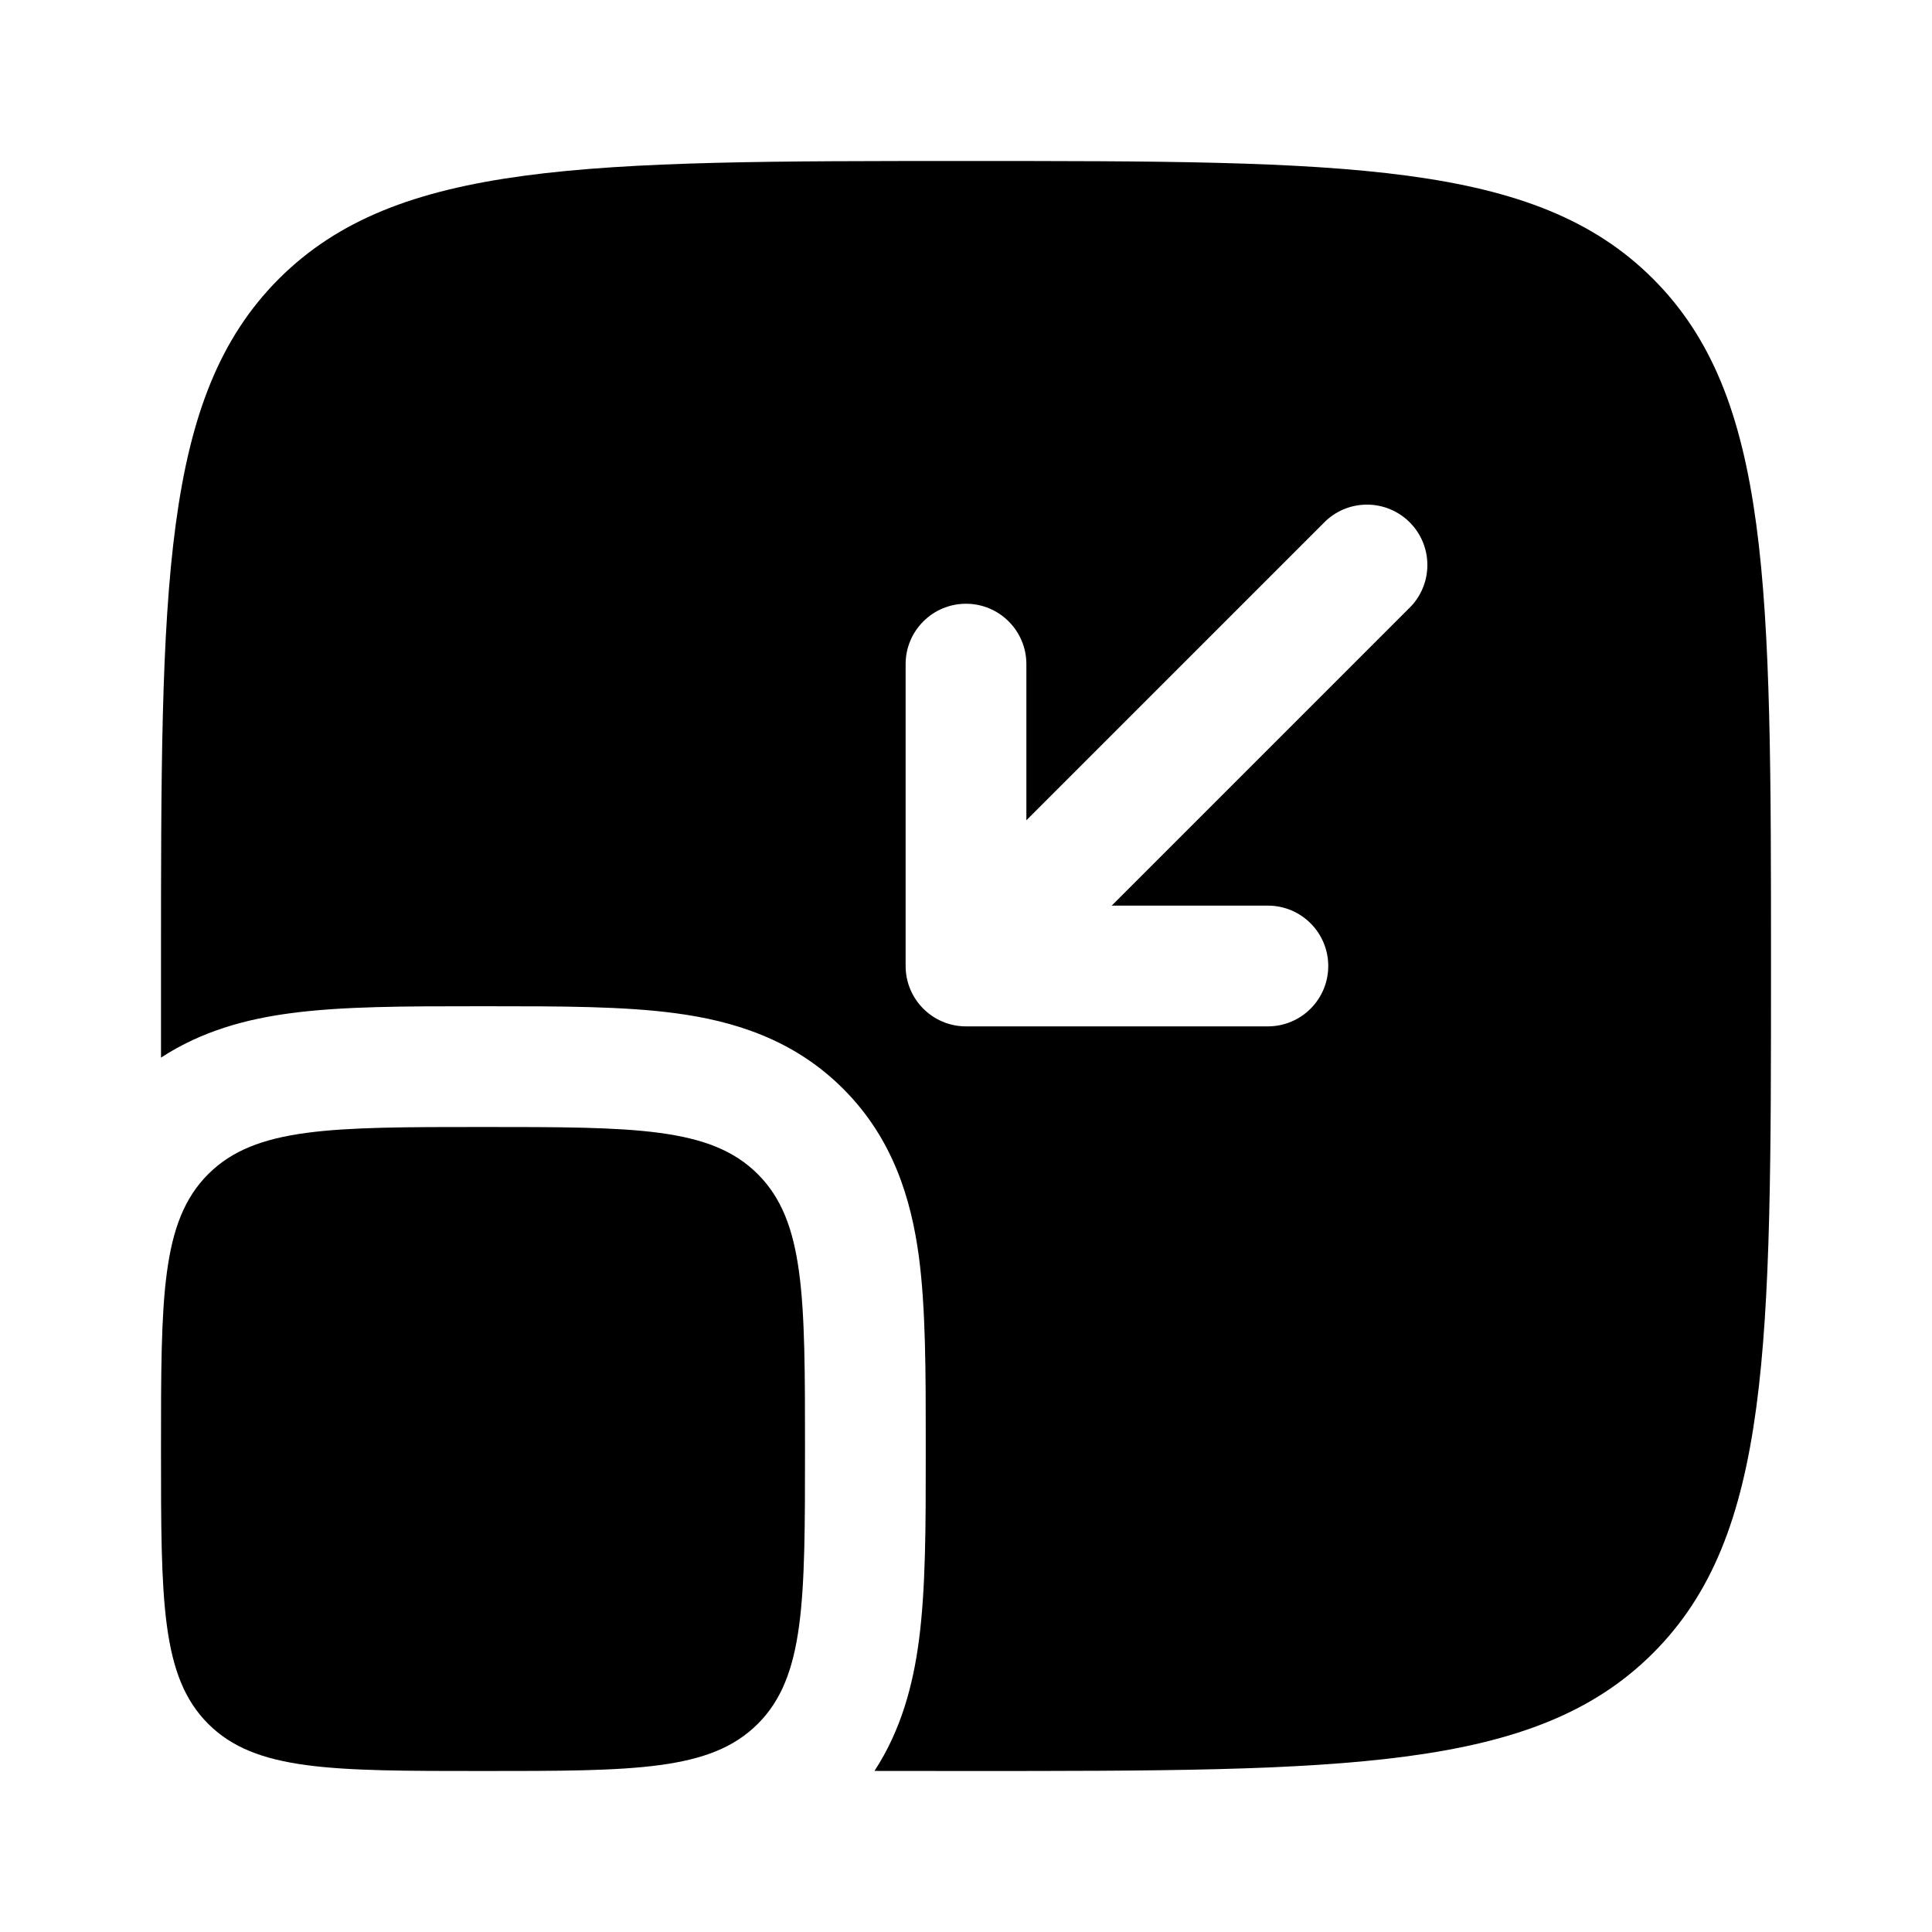
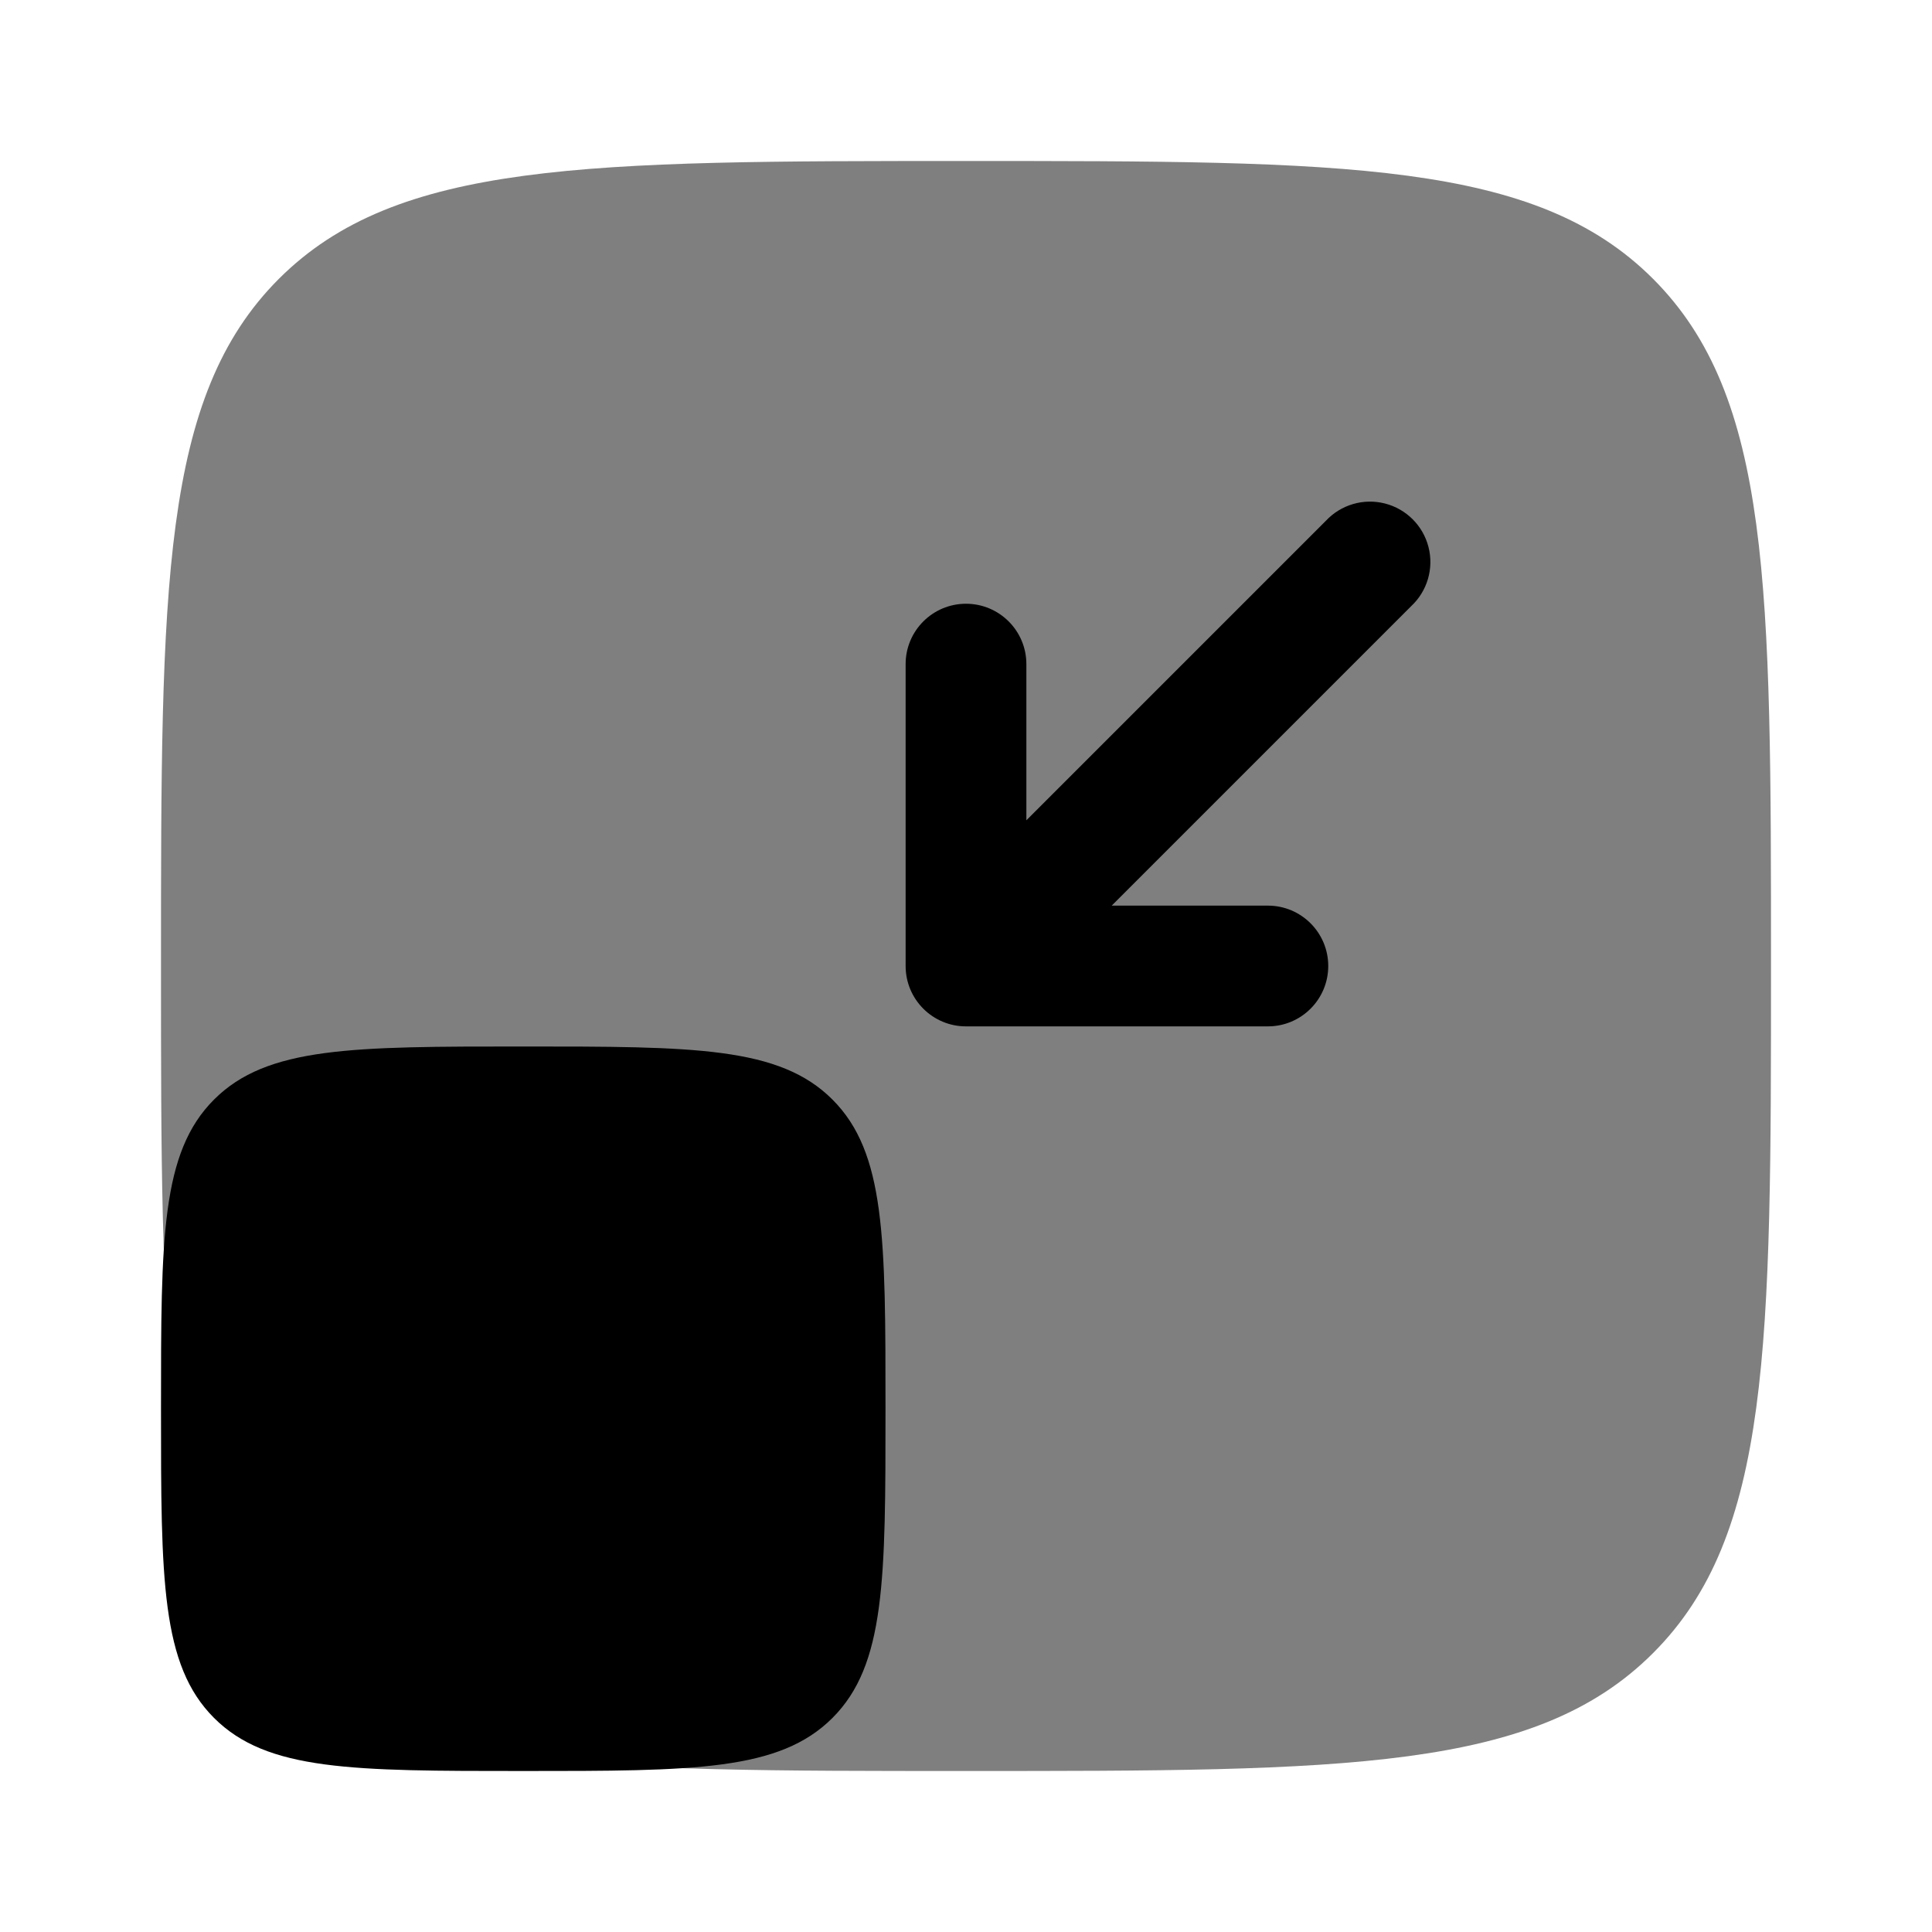
<svg xmlns="http://www.w3.org/2000/svg" width="1em" height="1em" viewBox="0 0 24 24">
-   <path fill="currentColor" d="M2 18c0-1.886 0-2.828.586-3.414S4.114 14 6 14s2.828 0 3.414.586S10 16.114 10 18s0 2.828-.586 3.414S7.886 22 6 22s-2.828 0-3.414-.586S2 19.886 2 18" />
-   <path fill="currentColor" fill-rule="evenodd" d="M3.464 3.464C2 4.93 2 7.286 2 12v1.138c.509-.333 1.069-.48 1.606-.551c.645-.087 1.439-.087 2.305-.087h.179c.865 0 1.659 0 2.304.087c.711.095 1.463.32 2.08.938c.619.618.844 1.37.94 2.08c.086.646.086 1.44.086 2.305v.18c0 .865 0 1.659-.087 2.304c-.072.537-.218 1.097-.55 1.605L12 22c4.714 0 7.071 0 8.535-1.465C22 19.072 22 16.714 22 12s0-7.071-1.465-8.536C19.072 2 16.714 2 12 2S4.929 2 3.464 3.464M15.75 12.75a.75.75 0 0 0 0-1.5h-1.94l3.72-3.72a.75.75 0 0 0-1.06-1.06l-3.72 3.72V8.25a.75.75 0 0 0-1.5 0V12c0 .414.336.75.75.75z" clip-rule="evenodd" />
+   <path fill="currentColor" d="M2 12c0-4.714 0-7.071 1.464-8.536C4.93 2 7.286 2 12 2s7.071 0 8.535 1.464C22 4.93 22 7.286 22 12s0 7.071-1.465 8.535C19.072 22 16.714 22 12 22s-7.071 0-8.536-1.465C2 19.072 2 16.714 2 12" opacity=".5" />
+   <path fill="currentColor" fill-rule="evenodd" d="M16.5 12a.75.75 0 0 1-.75.75H12a.75.75 0 0 1-.75-.75V8.25a.75.75 0 0 1 1.5 0v1.94l3.72-3.72a.75.75 0 1 1 1.06 1.06l-3.72 3.72h1.94a.75.75 0 0 1 .75.75" clip-rule="evenodd" />
+   <path fill="currentColor" d="M2 17.5c0-2.121 0-3.182.659-3.841S4.379 13 6.5 13s3.182 0 3.841.659S11 15.379 11 17.5s0 3.182-.659 3.841S8.621 22 6.5 22s-3.182 0-3.841-.659S2 19.621 2 17.5" />
</svg>
